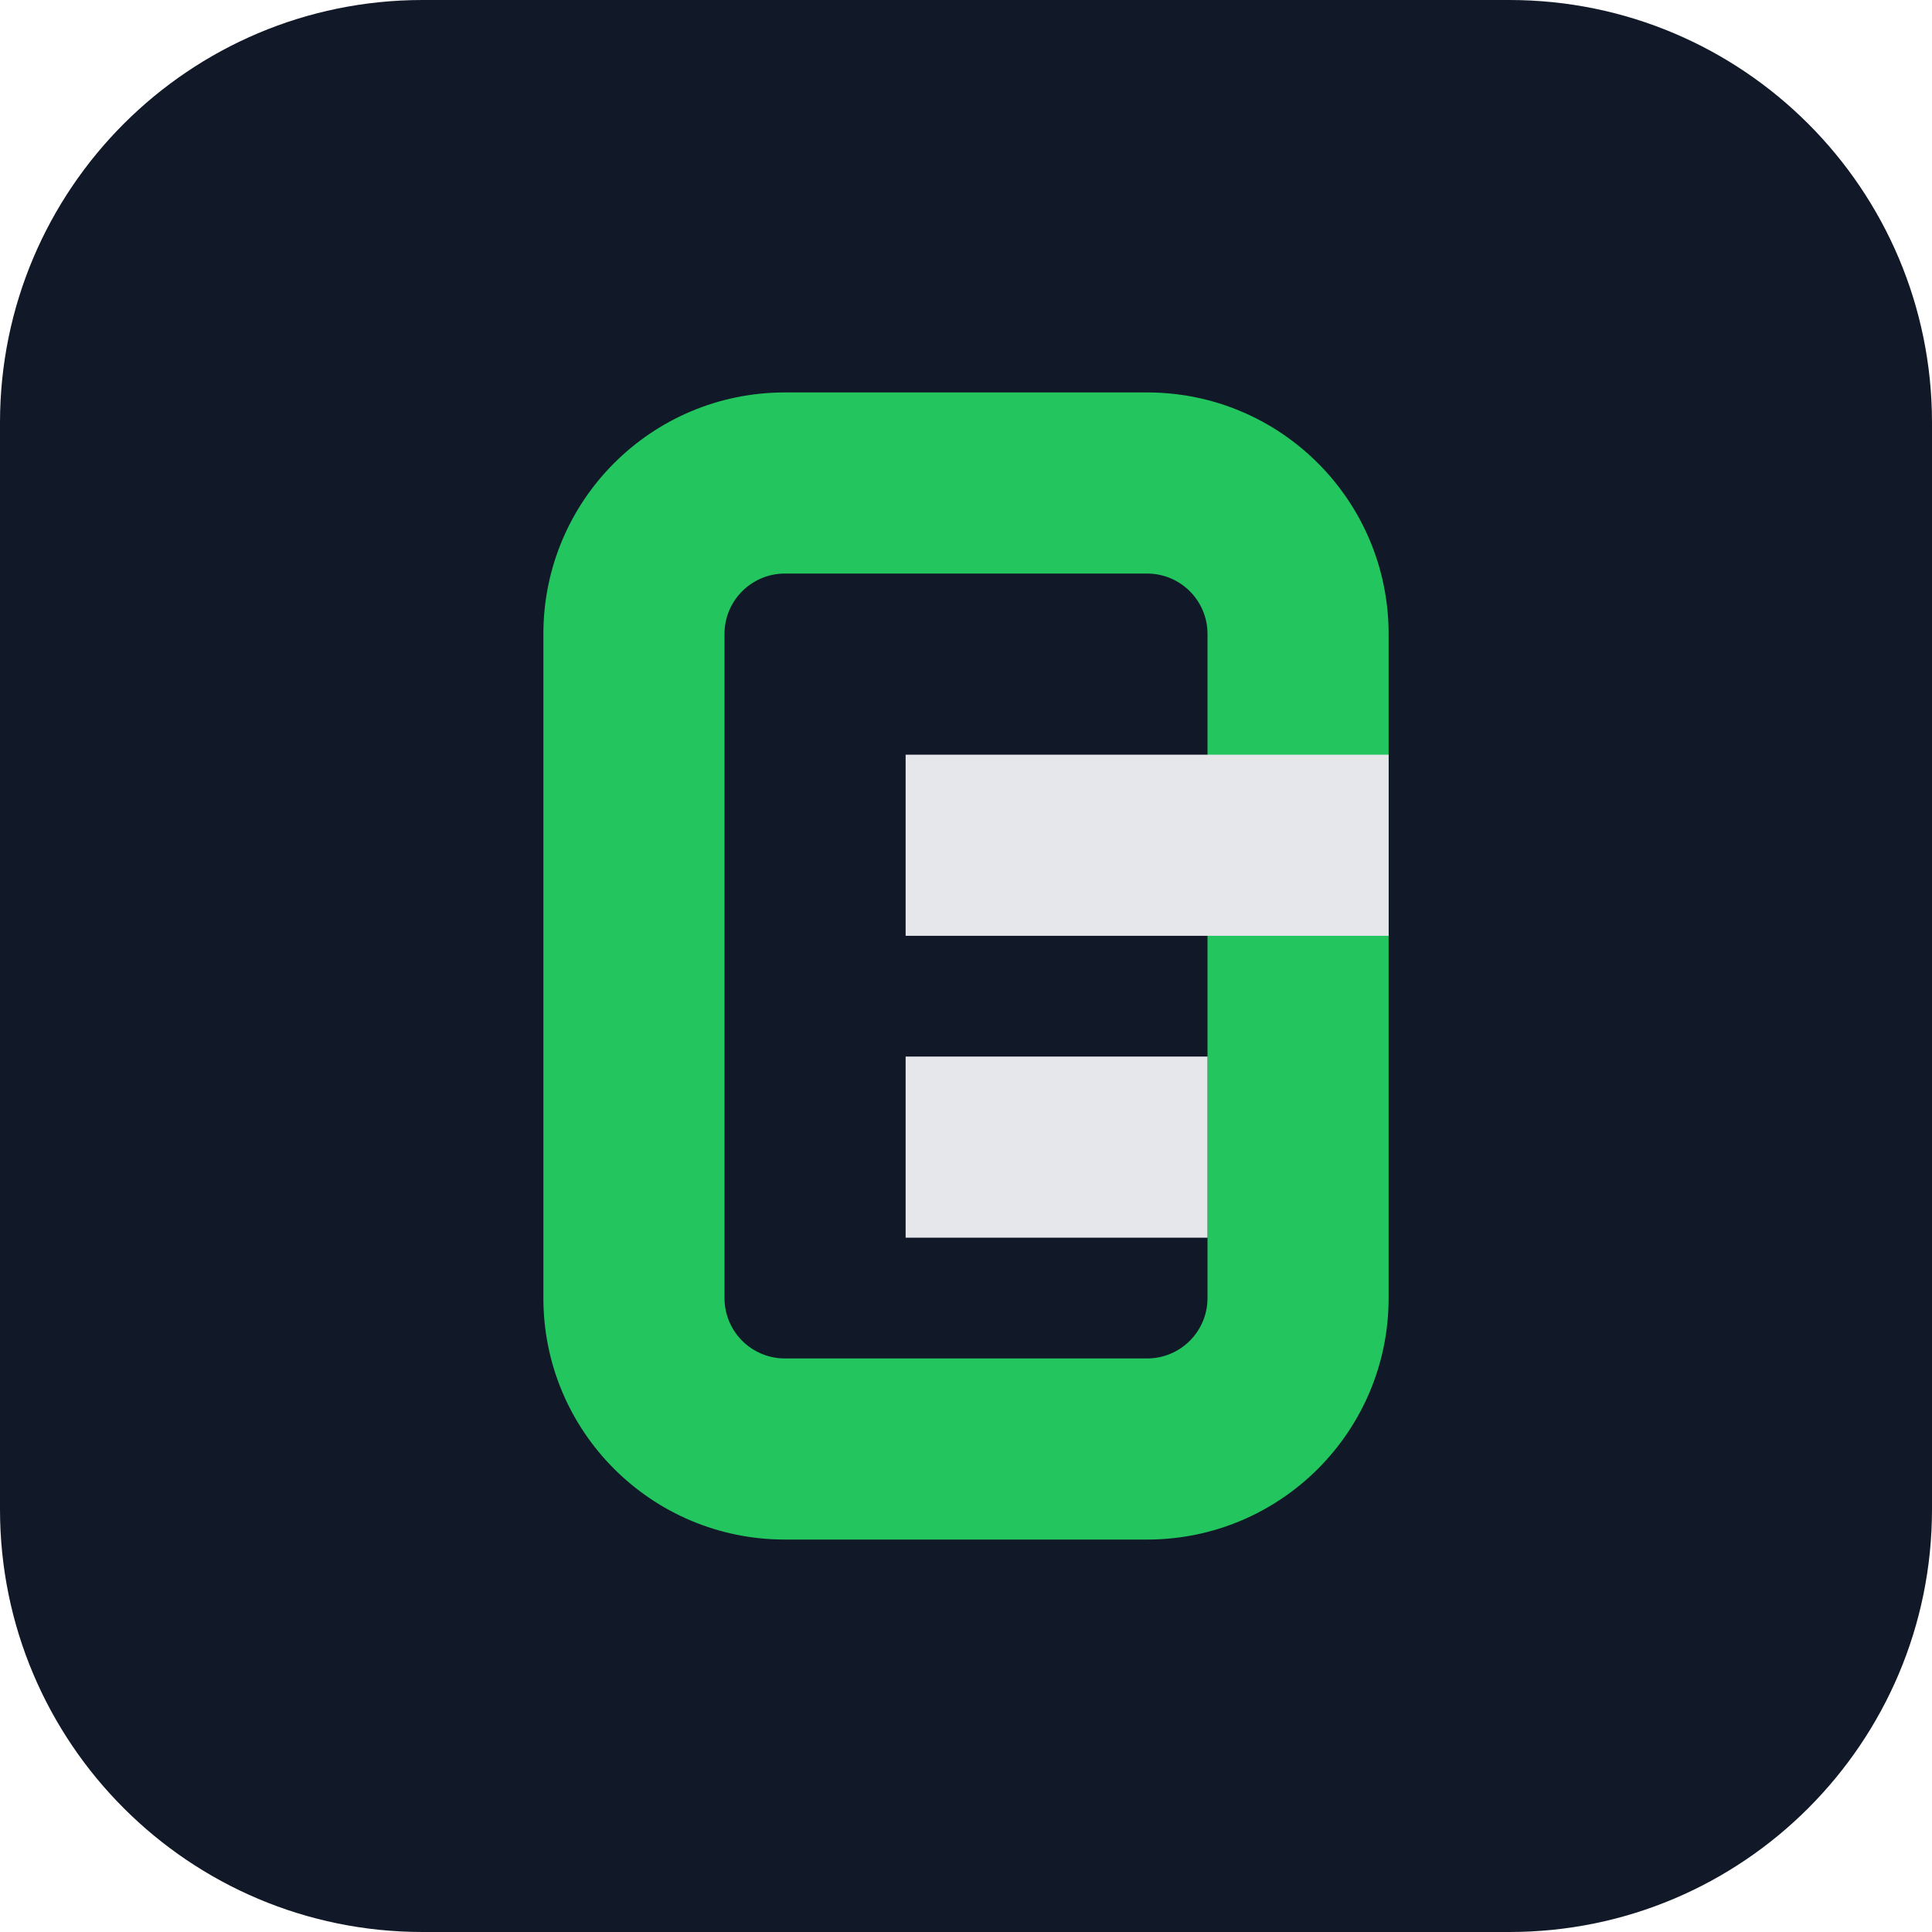
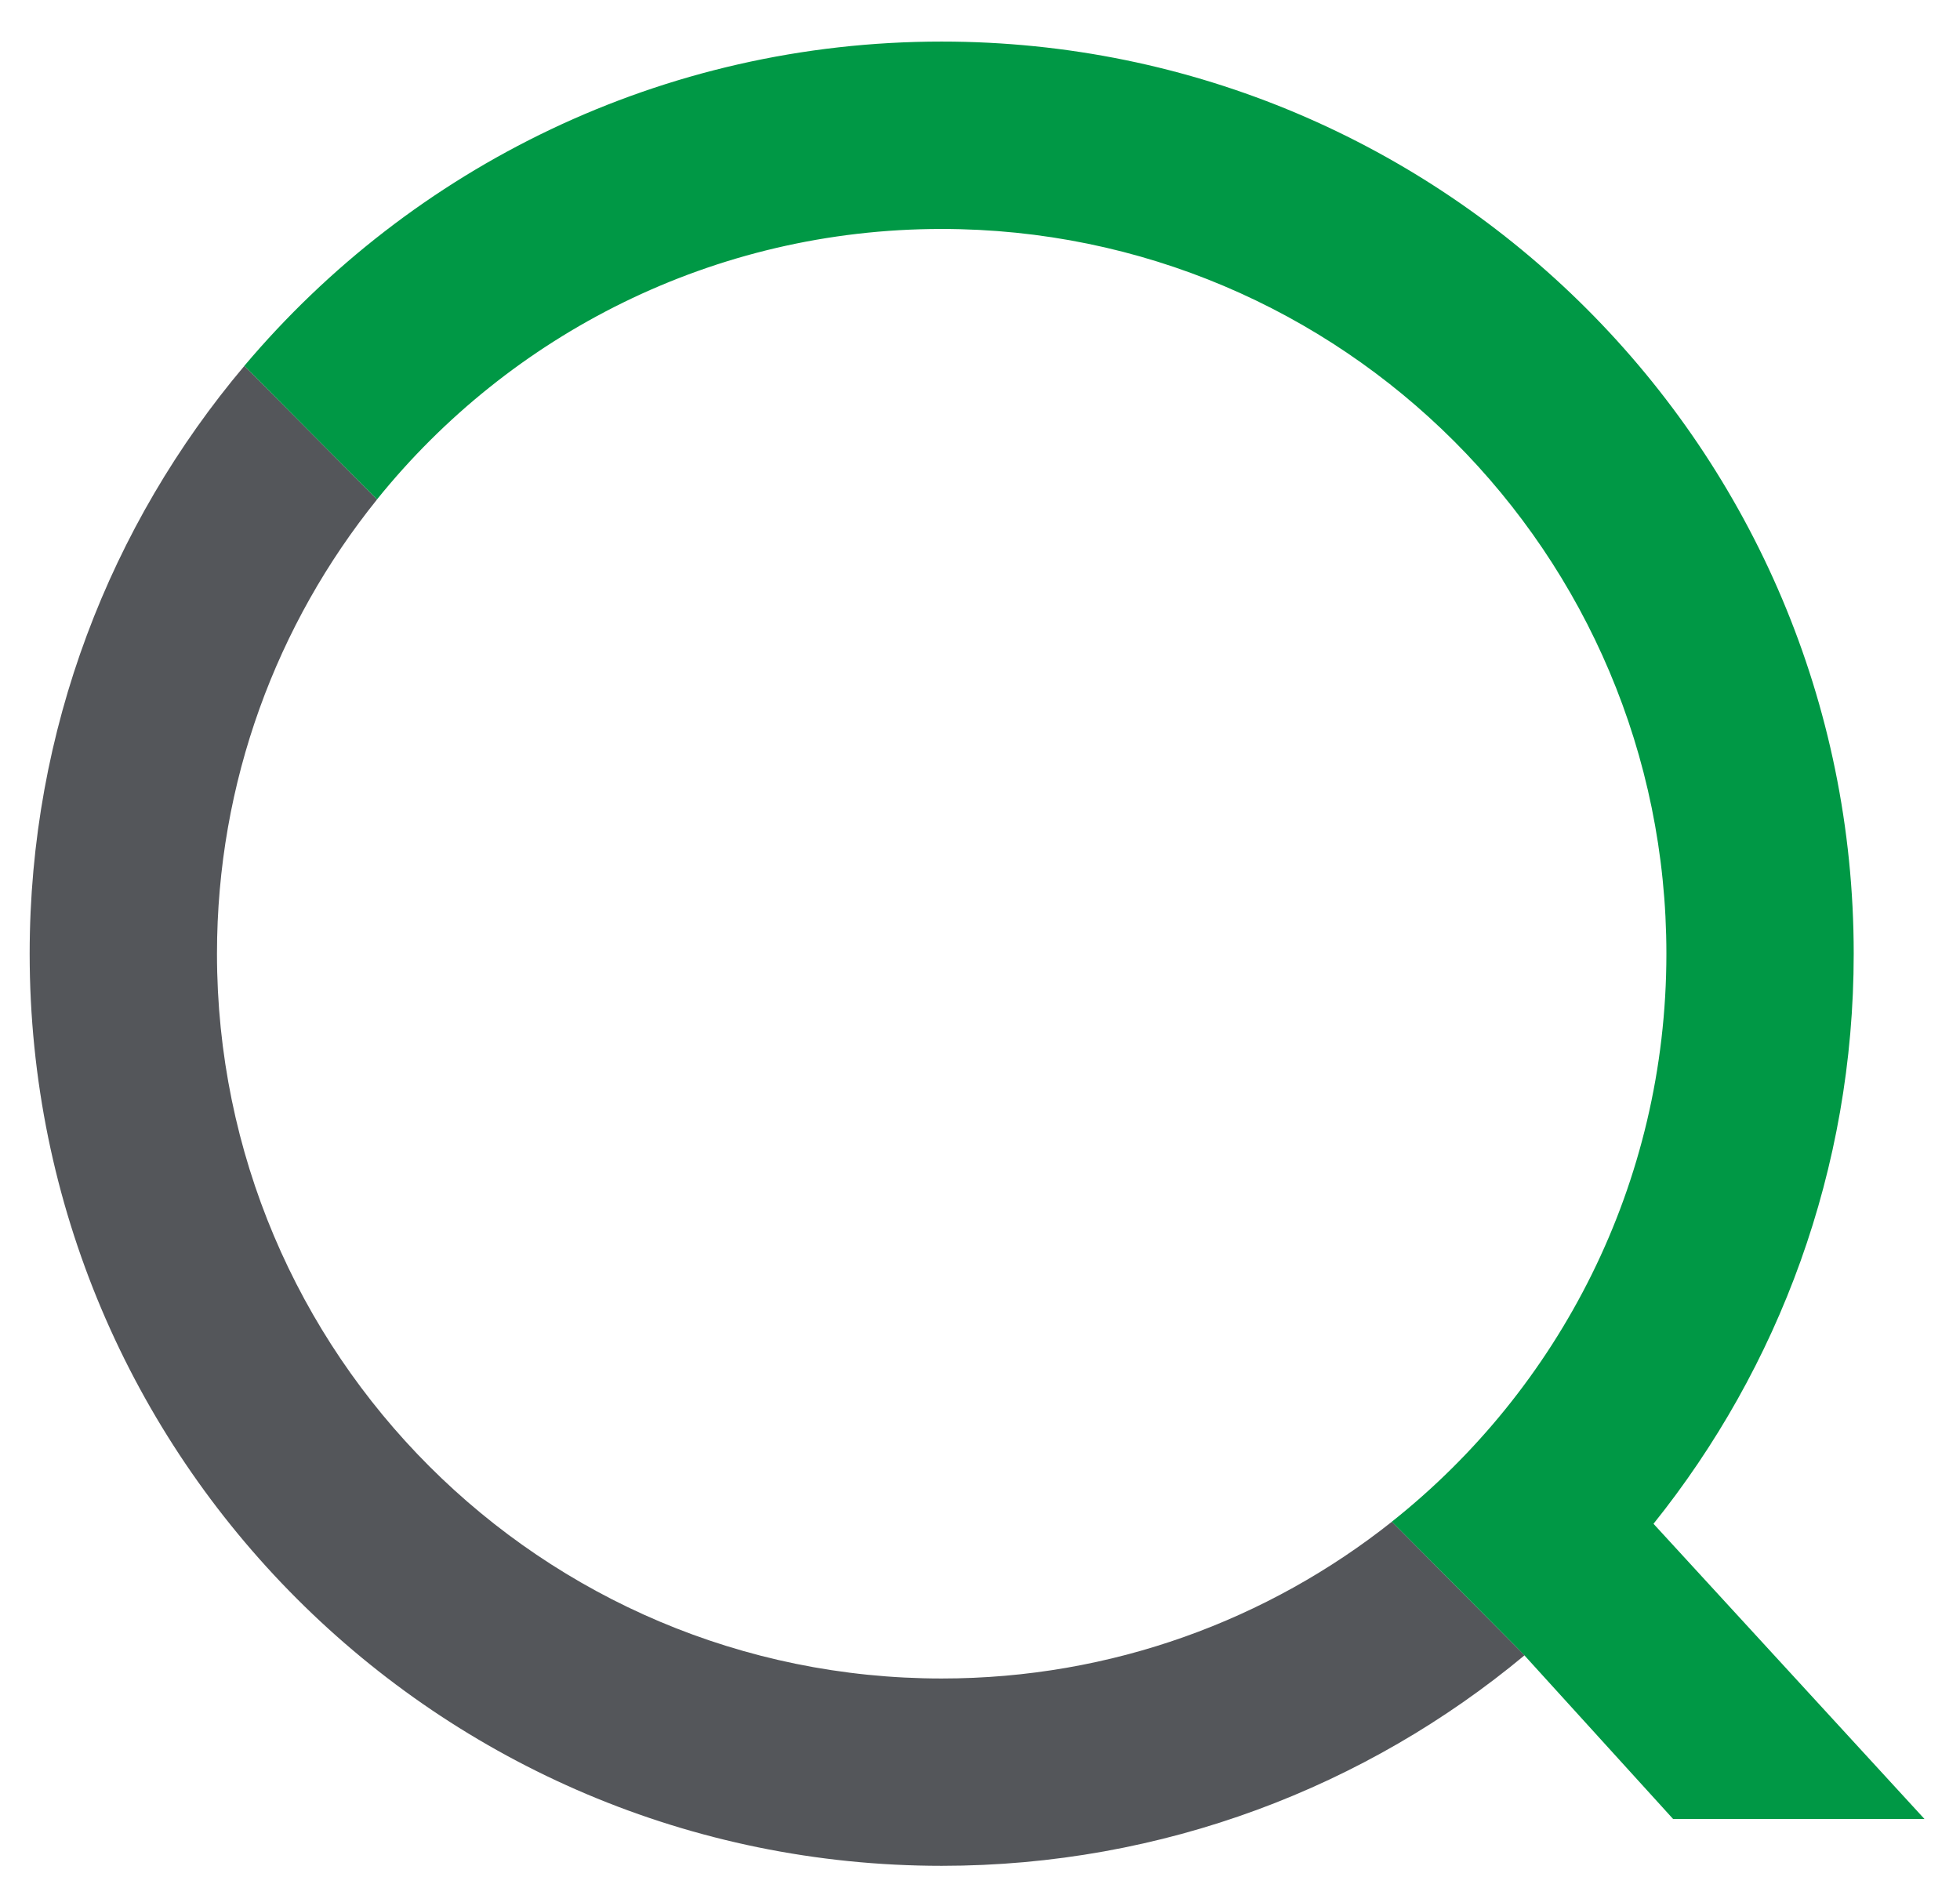
- <svg xmlns="http://www.w3.org/2000/svg" viewBox="0 0 64 64">
-   <rect width="64" height="64" rx="14" fill="#111827" />
-   <path fill="#22c55e" d="M18 21c0-4.42 3.58-8 8-8h12c4.42 0 8 3.58 8 8v22c0 4.42-3.58 8-8 8H26c-4.42 0-8-3.58-8-8V21Zm8-2a2 2 0 0 0-2 2v22a2 2 0 0 0 2 2h12a2 2 0 0 0 2-2V21a2 2 0 0 0-2-2H26Z" />
-   <path fill="#e5e7eb" d="M30 25h16v6H30zM30 35h10v6H30z" />
+ <svg xmlns="http://www.w3.org/2000/svg" viewBox="115 105 298 288">
+   <path fill="#54565a" d="M326.63 336.35C307.83 351.27 284.05 360.19 258.18 360.19 197.32 360.19 147.99 310.86 147.99 250 147.99 223.85 157.11 199.83 172.33 180.93L152.16 160.62C131.79 184.76 119.51 215.94 119.51 250 119.51 326.59 181.6 388.67 258.18 388.67 291.88 388.67 322.77 376.64 346.8 356.66L326.63 336.35Z" />
+   <path fill="#009845" d="M369.4 381.55 407.6 381.55 366.4 336.67C385.44 312.93 396.84 282.8 396.84 249.99 396.84 173.4 334.75 111.32 258.17 111.32 215.64 111.32 177.59 130.47 152.15 160.62L172.32 180.93C192.52 155.86 223.47 139.81 258.17 139.81 319.03 139.81 368.36 189.14 368.36 250 368.36 284.99 352.05 316.16 326.62 336.35L345.51 355.37 346.58 356.46 369.39 381.56Z" />
</svg>
